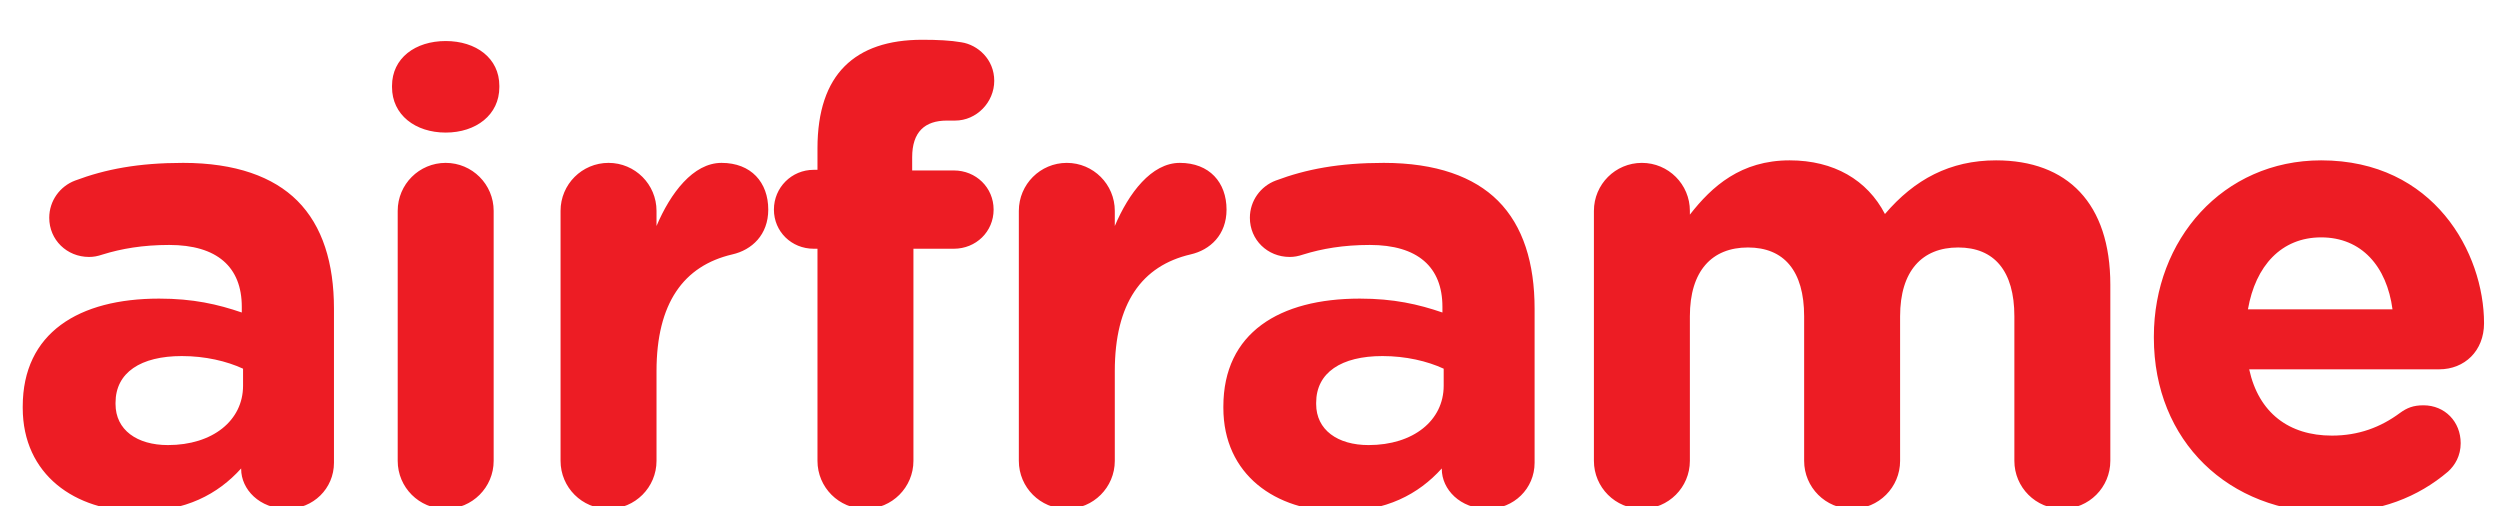
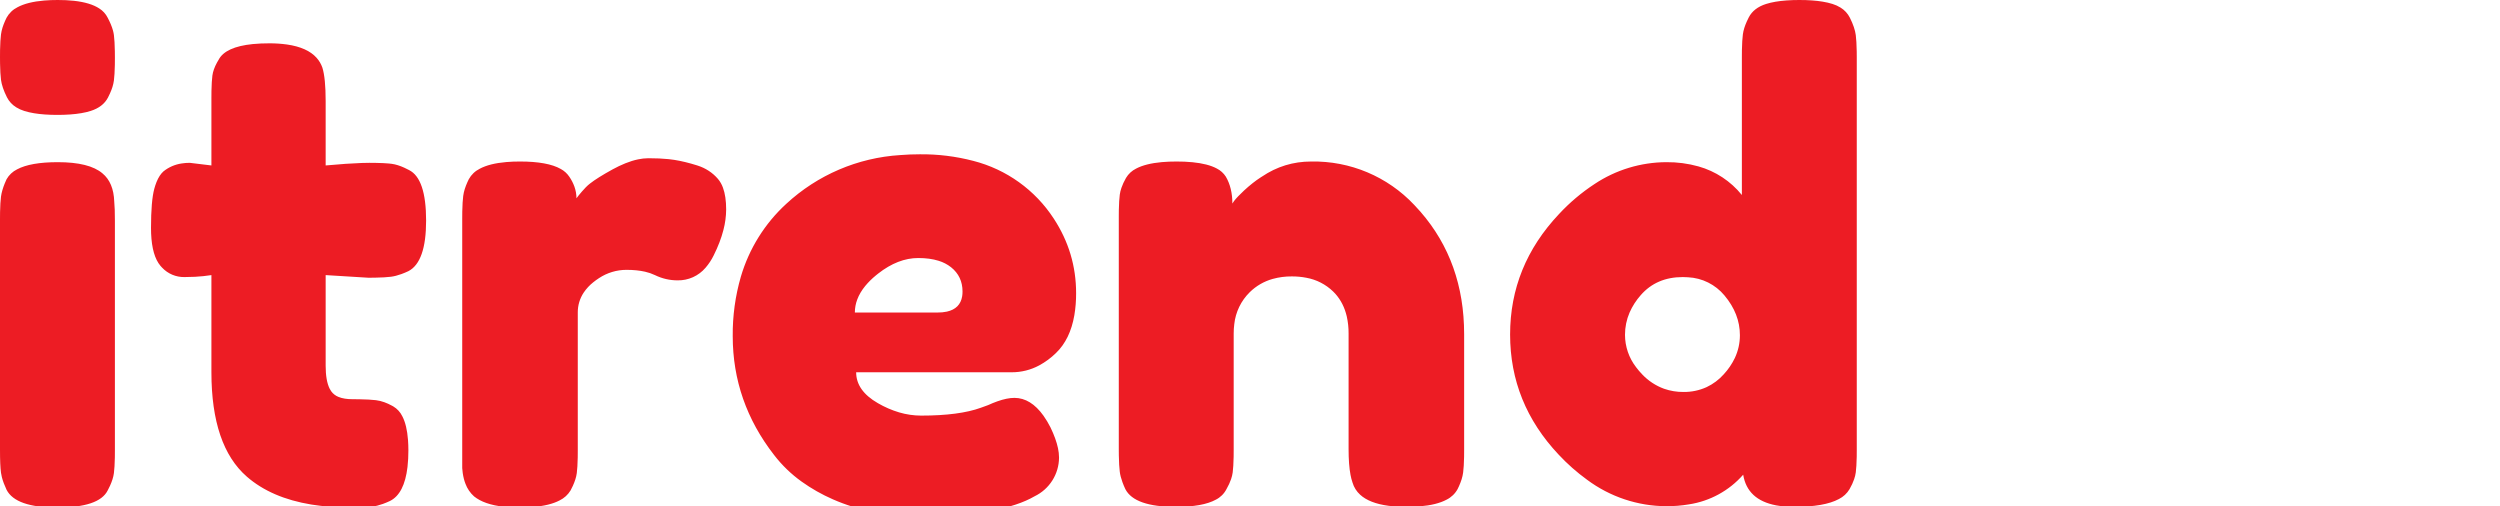
<svg xmlns="http://www.w3.org/2000/svg" version="1.1" viewBox="0 0 99 20" width="99px" height="20px">
-   <g fill="#ED1C24" fill-rule="evenodd">
-     <path d="m5.5 20.25c-2.525 0-4.6-1.45-4.6-4.1v-0.05c0-2.925 2.225-4.275 5.4-4.275 1.35 0 2.325 0.225 3.275 0.55v-0.225c0-1.575-0.975-2.45-2.875-2.45-1.05 0-1.9 0.15-2.625 0.375-0.225 0.075-0.375 0.1-0.55 0.1-0.875 0-1.575-0.675-1.575-1.55 0-0.675 0.425-1.25 1.025-1.475 1.2-0.45 2.5-0.7 4.275-0.7 2.075 0 3.575 0.55 4.525 1.5 1 1 1.45 2.475 1.45 4.275v6.1c0 1.025-0.825 1.825-1.85 1.825-1.1 0-1.825-0.775-1.825-1.575v-0.025c-0.925 1.025-2.2 1.7-4.05 1.7zm1.15-2.625c1.775 0 2.975-0.975 2.975-2.35v-0.675c-0.65-0.3-1.5-0.5-2.425-0.5-1.625 0-2.625 0.65-2.625 1.85v0.05c0 1.025 0.85 1.625 2.075 1.625zm8.874-14.175v-0.05c0-1.1 0.925-1.775 2.125-1.775s2.125 0.675 2.125 1.775v0.05c0 1.1-0.925 1.8-2.125 1.8s-2.125-0.7-2.125-1.8zm0.225 14.8v-9.9c0-1.05 0.85-1.9 1.9-1.9s1.9 0.85 1.9 1.9v9.9c0 1.05-0.85 1.9-1.9 1.9s-1.9-0.85-1.9-1.9zm6.449 0v-9.9c0-1.05 0.85-1.9 1.9-1.9s1.9 0.85 1.9 1.9v0.6c0.55-1.3 1.45-2.5 2.575-2.5 1.175 0 1.85 0.775 1.85 1.85 0 1-0.65 1.6-1.425 1.775-1.925 0.45-3 1.925-3 4.625v3.55c0 1.05-0.85 1.9-1.9 1.9s-1.9-0.85-1.9-1.9zm10.174 0v-8.4h-0.15c-0.875 0-1.575-0.675-1.575-1.55s0.7-1.575 1.575-1.575h0.15v-0.85c0-1.475 0.375-2.55 1.075-3.25s1.725-1.05 3.075-1.05c0.6 0 1.125 0.025 1.55 0.1 0.65 0.1 1.3 0.675 1.3 1.525s-0.7 1.575-1.55 1.575h-0.325c-0.875 0-1.375 0.45-1.375 1.45v0.525h1.65c0.875 0 1.575 0.675 1.575 1.55s-0.7 1.55-1.575 1.55h-1.6v8.4c0 1.05-0.85 1.9-1.9 1.9s-1.9-0.85-1.9-1.9zm7.974 0v-9.9c0-1.05 0.85-1.9 1.9-1.9s1.9 0.85 1.9 1.9v0.6c0.55-1.3 1.45-2.5 2.575-2.5 1.175 0 1.85 0.775 1.85 1.85 0 1-0.65 1.6-1.425 1.775-1.925 0.45-3 1.925-3 4.625v3.55c0 1.05-0.85 1.9-1.9 1.9s-1.9-0.85-1.9-1.9zm12.699 2c-2.525 0-4.6-1.45-4.6-4.1v-0.05c0-2.925 2.225-4.275 5.4-4.275 1.35 0 2.325 0.225 3.275 0.55v-0.225c0-1.575-0.975-2.45-2.875-2.45-1.05 0-1.9 0.15-2.625 0.375-0.225 0.075-0.375 0.1-0.55 0.1-0.875 0-1.575-0.675-1.575-1.55 0-0.675 0.425-1.25 1.025-1.475 1.2-0.45 2.5-0.7 4.275-0.7 2.075 0 3.575 0.55 4.525 1.5 1 1 1.45 2.475 1.45 4.275v6.1c0 1.025-0.825 1.825-1.85 1.825-1.1 0-1.825-0.775-1.825-1.575v-0.025c-0.925 1.025-2.2 1.7-4.05 1.7zm1.15-2.625c1.775 0 2.975-0.975 2.975-2.35v-0.675c-0.65-0.3-1.5-0.5-2.425-0.5-1.625 0-2.625 0.65-2.625 1.85v0.05c0 1.025 0.85 1.625 2.075 1.625zm8.924 0.625v-9.9c0-1.05 0.85-1.9 1.9-1.9s1.9 0.85 1.9 1.9v0.15c0.875-1.125 2.025-2.15 3.95-2.15 1.75 0 3.075 0.775 3.775 2.125 1.175-1.375 2.575-2.125 4.4-2.125 2.825 0 4.525 1.7 4.525 4.925v6.975c0 1.05-0.85 1.9-1.9 1.9s-1.9-0.85-1.9-1.9v-5.725c0-1.8-0.8-2.725-2.225-2.725s-2.3 0.925-2.3 2.725v5.725c0 1.05-0.85 1.9-1.9 1.9s-1.9-0.85-1.9-1.9v-5.725c0-1.8-0.8-2.725-2.225-2.725s-2.3 0.925-2.3 2.725v5.725c0 1.05-0.85 1.9-1.9 1.9s-1.9-0.85-1.9-1.9zm25.899-6h5.725c-0.225-1.7-1.225-2.85-2.825-2.85-1.575 0-2.6 1.125-2.9 2.85zm7.925 6.425c-1.175 1-2.7 1.625-4.65 1.625-4.025 0-7-2.825-7-6.925v-0.05c0-3.825 2.725-6.975 6.625-6.975 4.475 0 6.45 3.675 6.45 6.45 0 1.1-0.775 1.825-1.775 1.825h-7.525c0.375 1.725 1.575 2.625 3.275 2.625 1.05 0 1.925-0.325 2.7-0.9 0.275-0.2 0.525-0.3 0.925-0.3 0.85 0 1.475 0.65 1.475 1.5 0 0.5-0.225 0.875-0.5 1.125z" />
+   <g id="svgGroup" fill="#ED1C24" stroke-linecap="round" fill-rule="evenodd" font-size="9pt">
+     <path d="M 57.98 13.234 L 57.98 17.81 A 15.095 15.095 0 0 1 57.978 18.09 Q 57.97 18.483 57.941 18.707 A 1.646 1.646 0 0 1 57.88 18.981 Q 57.838 19.114 57.774 19.257 A 3.12 3.12 0 0 1 57.72 19.37 A 1.003 1.003 0 0 1 57.284 19.787 Q 56.897 19.994 56.232 20.051 A 6.396 6.396 0 0 1 55.692 20.072 A 5.377 5.377 0 0 1 54.983 20.029 Q 54.229 19.928 53.861 19.59 A 1.044 1.044 0 0 1 53.56 19.11 A 2.092 2.092 0 0 1 53.481 18.809 Q 53.404 18.406 53.404 17.784 L 53.404 13.208 A 2.996 2.996 0 0 0 53.332 12.53 Q 53.209 12.001 52.878 11.632 A 1.896 1.896 0 0 0 52.793 11.544 A 2.047 2.047 0 0 0 51.735 11 A 2.964 2.964 0 0 0 51.155 10.946 A 2.749 2.749 0 0 0 50.399 11.045 A 2.098 2.098 0 0 0 49.491 11.57 A 2.092 2.092 0 0 0 48.877 12.838 A 2.907 2.907 0 0 0 48.854 13.208 L 48.854 17.81 A 15.095 15.095 0 0 1 48.852 18.09 Q 48.844 18.483 48.815 18.707 A 1.392 1.392 0 0 1 48.75 18.976 Q 48.687 19.162 48.568 19.37 A 0.95 0.95 0 0 1 48.147 19.787 Q 47.626 20.072 46.566 20.072 Q 44.928 20.072 44.564 19.37 A 3.364 3.364 0 0 1 44.448 19.092 Q 44.367 18.869 44.343 18.681 Q 44.313 18.449 44.306 18.038 A 15.407 15.407 0 0 1 44.304 17.784 L 44.304 8.58 A 13.939 13.939 0 0 1 44.306 8.311 Q 44.314 7.933 44.343 7.709 A 1.392 1.392 0 0 1 44.408 7.44 Q 44.471 7.254 44.59 7.046 A 0.956 0.956 0 0 1 44.991 6.676 Q 45.362 6.479 46.006 6.42 A 6.539 6.539 0 0 1 46.592 6.396 A 6.486 6.486 0 0 1 47.222 6.424 Q 47.837 6.485 48.187 6.674 A 0.908 0.908 0 0 1 48.542 6.994 Q 48.802 7.436 48.802 8.06 A 0.924 0.924 0 0 1 48.87 7.959 Q 48.994 7.797 49.258 7.551 A 7.743 7.743 0 0 1 49.27 7.54 A 5.452 5.452 0 0 1 49.606 7.252 Q 49.769 7.123 49.927 7.022 A 3.32 3.32 0 0 1 49.972 6.994 Q 50.856 6.396 51.922 6.396 A 5.461 5.461 0 0 1 56.004 8.115 A 6.827 6.827 0 0 1 56.251 8.385 Q 57.98 10.374 57.98 13.234 Z M 73.528 2.288 L 73.528 17.81 A 15.095 15.095 0 0 1 73.526 18.09 Q 73.518 18.483 73.489 18.707 A 1.392 1.392 0 0 1 73.424 18.976 Q 73.361 19.162 73.242 19.37 A 1.013 1.013 0 0 1 72.82 19.762 Q 72.245 20.072 71.045 20.072 A 3.828 3.828 0 0 1 70.337 20.012 Q 69.193 19.796 69.03 18.798 A 3.57 3.57 0 0 1 66.882 19.973 A 5.229 5.229 0 0 1 65.988 20.046 A 5.291 5.291 0 0 1 62.847 18.997 A 7.77 7.77 0 0 1 61.724 18.005 Q 59.8 15.964 59.8 13.247 Q 59.8 10.53 61.737 8.476 A 7.611 7.611 0 0 1 63.146 7.286 A 5.166 5.166 0 0 1 65.988 6.422 A 4.566 4.566 0 0 1 67.26 6.59 A 3.391 3.391 0 0 1 68.978 7.722 L 68.978 2.262 A 15.095 15.095 0 0 1 68.98 1.982 Q 68.988 1.589 69.017 1.365 A 1.542 1.542 0 0 1 69.074 1.109 Q 69.112 0.987 69.172 0.853 A 3.136 3.136 0 0 1 69.251 0.689 Q 69.446 0.312 69.94 0.156 Q 70.272 0.051 70.751 0.017 A 7.033 7.033 0 0 1 71.253 0 Q 71.786 0 72.181 0.066 A 2.83 2.83 0 0 1 72.566 0.156 A 1.385 1.385 0 0 1 72.888 0.302 A 0.989 0.989 0 0 1 73.255 0.702 Q 73.45 1.092 73.489 1.391 Q 73.519 1.623 73.526 2.035 A 15.407 15.407 0 0 1 73.528 2.288 Z M 40.066 14.742 L 33.904 14.742 Q 33.904 15.47 34.762 15.964 A 3.872 3.872 0 0 0 35.607 16.331 A 3.092 3.092 0 0 0 36.478 16.458 Q 37.986 16.458 38.844 16.146 L 39.13 16.042 A 4.391 4.391 0 0 1 39.495 15.893 Q 39.882 15.756 40.17 15.756 Q 40.816 15.756 41.322 16.462 A 3.661 3.661 0 0 1 41.6 16.926 Q 41.818 17.379 41.896 17.746 A 1.828 1.828 0 0 1 41.938 18.122 A 1.711 1.711 0 0 1 40.971 19.652 Q 39.68 20.403 36.669 20.435 A 25.542 25.542 0 0 1 36.4 20.436 A 9.535 9.535 0 0 1 34.583 20.27 A 7.425 7.425 0 0 1 32.981 19.773 A 6.816 6.816 0 0 1 31.744 19.071 A 5.161 5.161 0 0 1 30.654 18.018 Q 29.016 15.912 29.016 13.312 A 8.192 8.192 0 0 1 29.339 10.953 A 6.337 6.337 0 0 1 31.135 8.073 A 7.308 7.308 0 0 1 35.649 6.141 A 9.652 9.652 0 0 1 36.426 6.11 A 8.051 8.051 0 0 1 38.544 6.371 A 5.399 5.399 0 0 1 41.73 8.658 Q 42.614 10.01 42.614 11.609 A 5.117 5.117 0 0 1 42.544 12.485 Q 42.379 13.436 41.821 13.975 A 2.964 2.964 0 0 1 41.152 14.47 A 2.285 2.285 0 0 1 40.066 14.742 Z M 14.586 10.998 L 12.896 10.894 L 12.896 14.482 Q 12.896 15.078 13.055 15.393 A 0.813 0.813 0 0 0 13.117 15.496 A 0.645 0.645 0 0 0 13.397 15.715 Q 13.512 15.764 13.66 15.787 A 1.864 1.864 0 0 0 13.949 15.808 A 15.963 15.963 0 0 1 14.237 15.811 Q 14.641 15.818 14.885 15.847 A 1.534 1.534 0 0 1 15.22 15.928 Q 15.368 15.981 15.523 16.066 A 2.679 2.679 0 0 1 15.574 16.094 A 0.918 0.918 0 0 1 15.932 16.485 Q 16.113 16.832 16.157 17.422 A 5.491 5.491 0 0 1 16.172 17.836 A 5.663 5.663 0 0 1 16.137 18.492 Q 16.013 19.554 15.444 19.838 A 3.364 3.364 0 0 1 15.166 19.954 Q 14.942 20.035 14.755 20.059 A 3.484 3.484 0 0 1 14.565 20.078 Q 14.358 20.093 14.069 20.097 A 14.829 14.829 0 0 1 13.884 20.098 A 9.566 9.566 0 0 1 12.33 19.98 Q 10.744 19.719 9.776 18.876 Q 8.372 17.654 8.372 14.742 L 8.372 10.894 A 6.346 6.346 0 0 1 7.724 10.961 A 7.77 7.77 0 0 1 7.306 10.972 A 1.186 1.186 0 0 1 6.417 10.596 A 1.488 1.488 0 0 1 6.357 10.53 Q 6.019 10.134 5.984 9.237 A 5.498 5.498 0 0 1 5.98 9.022 Q 5.98 7.956 6.11 7.475 A 2.32 2.32 0 0 1 6.199 7.207 Q 6.311 6.931 6.474 6.786 A 1.492 1.492 0 0 1 7.193 6.473 A 2.027 2.027 0 0 1 7.514 6.448 L 8.372 6.552 L 8.372 3.874 A 14.963 14.963 0 0 1 8.374 3.595 Q 8.382 3.205 8.411 2.99 Q 8.443 2.754 8.59 2.483 A 2.471 2.471 0 0 1 8.658 2.366 Q 8.924 1.854 10.012 1.745 A 6.543 6.543 0 0 1 10.66 1.716 A 4.949 4.949 0 0 1 11.365 1.762 Q 12.168 1.878 12.536 2.288 A 1.147 1.147 0 0 1 12.766 2.678 Q 12.896 3.094 12.896 4.004 L 12.896 6.552 Q 13.772 6.472 14.32 6.454 A 9.031 9.031 0 0 1 14.625 6.448 A 14.511 14.511 0 0 1 14.9 6.451 Q 15.191 6.456 15.39 6.474 A 3.064 3.064 0 0 1 15.509 6.487 A 1.46 1.46 0 0 1 15.756 6.543 Q 15.878 6.581 16.01 6.641 A 3.208 3.208 0 0 1 16.198 6.734 Q 16.874 7.072 16.874 8.736 Q 16.874 10.374 16.172 10.738 A 3.364 3.364 0 0 1 15.894 10.854 Q 15.67 10.935 15.483 10.959 Q 15.251 10.989 14.84 10.996 A 15.407 15.407 0 0 1 14.586 10.998 Z M 22.88 12.376 L 22.88 17.836 A 15.095 15.095 0 0 1 22.878 18.116 Q 22.87 18.509 22.841 18.733 A 1.46 1.46 0 0 1 22.785 18.981 Q 22.747 19.102 22.687 19.235 A 3.208 3.208 0 0 1 22.594 19.422 A 1.039 1.039 0 0 1 22.159 19.817 Q 21.769 20.021 21.105 20.077 A 6.454 6.454 0 0 1 20.566 20.098 A 5.6 5.6 0 0 1 19.953 20.067 Q 19.173 19.981 18.772 19.656 A 1.249 1.249 0 0 1 18.433 19.159 Q 18.358 18.967 18.324 18.73 A 2.664 2.664 0 0 1 18.304 18.538 L 18.304 17.784 L 18.304 8.658 A 15.095 15.095 0 0 1 18.306 8.378 Q 18.314 7.985 18.343 7.761 A 1.646 1.646 0 0 1 18.404 7.487 Q 18.446 7.355 18.51 7.212 A 3.12 3.12 0 0 1 18.564 7.098 A 1.003 1.003 0 0 1 19 6.681 Q 19.387 6.474 20.052 6.417 A 6.396 6.396 0 0 1 20.592 6.396 Q 21.689 6.396 22.208 6.692 A 0.951 0.951 0 0 1 22.542 6.994 A 1.707 1.707 0 0 1 22.747 7.39 A 1.373 1.373 0 0 1 22.828 7.852 A 2.611 2.611 0 0 1 22.921 7.731 Q 23.032 7.593 23.194 7.421 A 8.233 8.233 0 0 1 23.205 7.41 A 1.518 1.518 0 0 1 23.363 7.269 Q 23.654 7.04 24.258 6.708 A 4.671 4.671 0 0 1 24.766 6.466 Q 25.029 6.36 25.267 6.311 A 1.998 1.998 0 0 1 25.675 6.266 Q 26.131 6.266 26.478 6.302 A 4.417 4.417 0 0 1 26.702 6.331 Q 27.118 6.396 27.612 6.552 Q 28.106 6.708 28.431 7.085 A 1.123 1.123 0 0 1 28.629 7.432 Q 28.756 7.774 28.756 8.294 A 3.284 3.284 0 0 1 28.647 9.108 Q 28.524 9.589 28.262 10.114 A 2.252 2.252 0 0 1 27.939 10.603 A 1.417 1.417 0 0 1 26.832 11.102 Q 26.364 11.102 25.935 10.894 A 1.838 1.838 0 0 0 25.546 10.76 Q 25.224 10.686 24.804 10.686 A 1.974 1.974 0 0 0 23.723 11.012 A 2.577 2.577 0 0 0 23.491 11.18 A 1.81 1.81 0 0 0 23.119 11.58 A 1.403 1.403 0 0 0 22.88 12.376 Z M 0 17.81 L 0 8.684 A 15.095 15.095 0 0 1 0.002 8.404 Q 0.01 8.011 0.039 7.787 A 1.743 1.743 0 0 1 0.094 7.532 Q 0.13 7.406 0.186 7.268 A 3.631 3.631 0 0 1 0.26 7.098 A 0.975 0.975 0 0 1 0.675 6.707 Q 1.207 6.422 2.288 6.422 Q 3.536 6.422 4.056 6.864 Q 4.498 7.228 4.524 7.982 Q 4.55 8.242 4.55 8.736 L 4.55 17.836 A 15.095 15.095 0 0 1 4.548 18.116 Q 4.54 18.509 4.511 18.733 A 1.46 1.46 0 0 1 4.455 18.981 Q 4.417 19.102 4.357 19.235 A 3.208 3.208 0 0 1 4.264 19.422 Q 3.926 20.098 2.262 20.098 Q 0.624 20.098 0.26 19.396 Q 0.131 19.12 0.074 18.896 A 1.572 1.572 0 0 1 0.039 18.72 A 2.943 2.943 0 0 1 0.022 18.556 Q 0.007 18.369 0.002 18.097 A 16.216 16.216 0 0 1 0 17.81 Z M 4.277 3.861 Q 4.082 4.238 3.588 4.394 Q 3.256 4.499 2.777 4.533 A 7.033 7.033 0 0 1 2.275 4.55 Q 1.742 4.55 1.347 4.484 A 2.83 2.83 0 0 1 0.962 4.394 A 1.385 1.385 0 0 1 0.64 4.248 A 0.989 0.989 0 0 1 0.273 3.848 Q 0.078 3.458 0.039 3.159 Q 0.009 2.927 0.002 2.516 A 15.407 15.407 0 0 1 0 2.262 A 15.095 15.095 0 0 1 0.002 1.982 Q 0.01 1.589 0.039 1.365 A 1.646 1.646 0 0 1 0.1 1.091 Q 0.142 0.959 0.206 0.816 A 3.12 3.12 0 0 1 0.26 0.702 A 1.003 1.003 0 0 1 0.696 0.285 Q 1.083 0.078 1.748 0.021 A 6.396 6.396 0 0 1 2.288 0 A 5.866 5.866 0 0 1 2.932 0.032 Q 3.576 0.104 3.928 0.333 A 0.913 0.913 0 0 1 4.264 0.702 A 3.04 3.04 0 0 1 4.387 0.959 Q 4.442 1.092 4.475 1.212 A 1.375 1.375 0 0 1 4.511 1.391 Q 4.541 1.623 4.548 2.035 A 15.407 15.407 0 0 1 4.55 2.288 A 15.095 15.095 0 0 1 4.548 2.568 Q 4.54 2.961 4.511 3.185 A 1.542 1.542 0 0 1 4.454 3.441 Q 4.416 3.564 4.356 3.697 A 3.136 3.136 0 0 1 4.277 3.861 Z M 65.026 14.82 A 2.249 2.249 0 0 0 65.897 15.395 A 2.273 2.273 0 0 0 66.664 15.522 A 2.155 2.155 0 0 0 67.582 15.33 A 2.125 2.125 0 0 0 68.263 14.82 A 2.599 2.599 0 0 0 68.698 14.18 A 2.108 2.108 0 0 0 68.9 13.273 Q 68.9 12.428 68.289 11.7 A 1.999 1.999 0 0 0 66.845 10.98 A 2.795 2.795 0 0 0 66.638 10.972 Q 65.598 10.972 64.974 11.687 A 2.637 2.637 0 0 0 64.531 12.377 A 2.21 2.21 0 0 0 64.35 13.26 A 2.102 2.102 0 0 0 64.788 14.54 A 2.88 2.88 0 0 0 65.026 14.82 Z M 33.852 12.376 L 37.128 12.376 A 1.71 1.71 0 0 0 37.498 12.34 Q 38.022 12.223 38.102 11.732 A 1.174 1.174 0 0 0 38.116 11.544 Q 38.116 10.946 37.661 10.582 A 1.501 1.501 0 0 0 37.169 10.327 Q 36.823 10.218 36.361 10.218 Q 35.561 10.218 34.772 10.836 A 4.197 4.197 0 0 0 34.684 10.907 A 3.064 3.064 0 0 0 34.263 11.324 Q 34.051 11.584 33.949 11.855 A 1.461 1.461 0 0 0 33.852 12.376 Z" vector-effect="non-scaling-stroke" />
  </g>
</svg>
